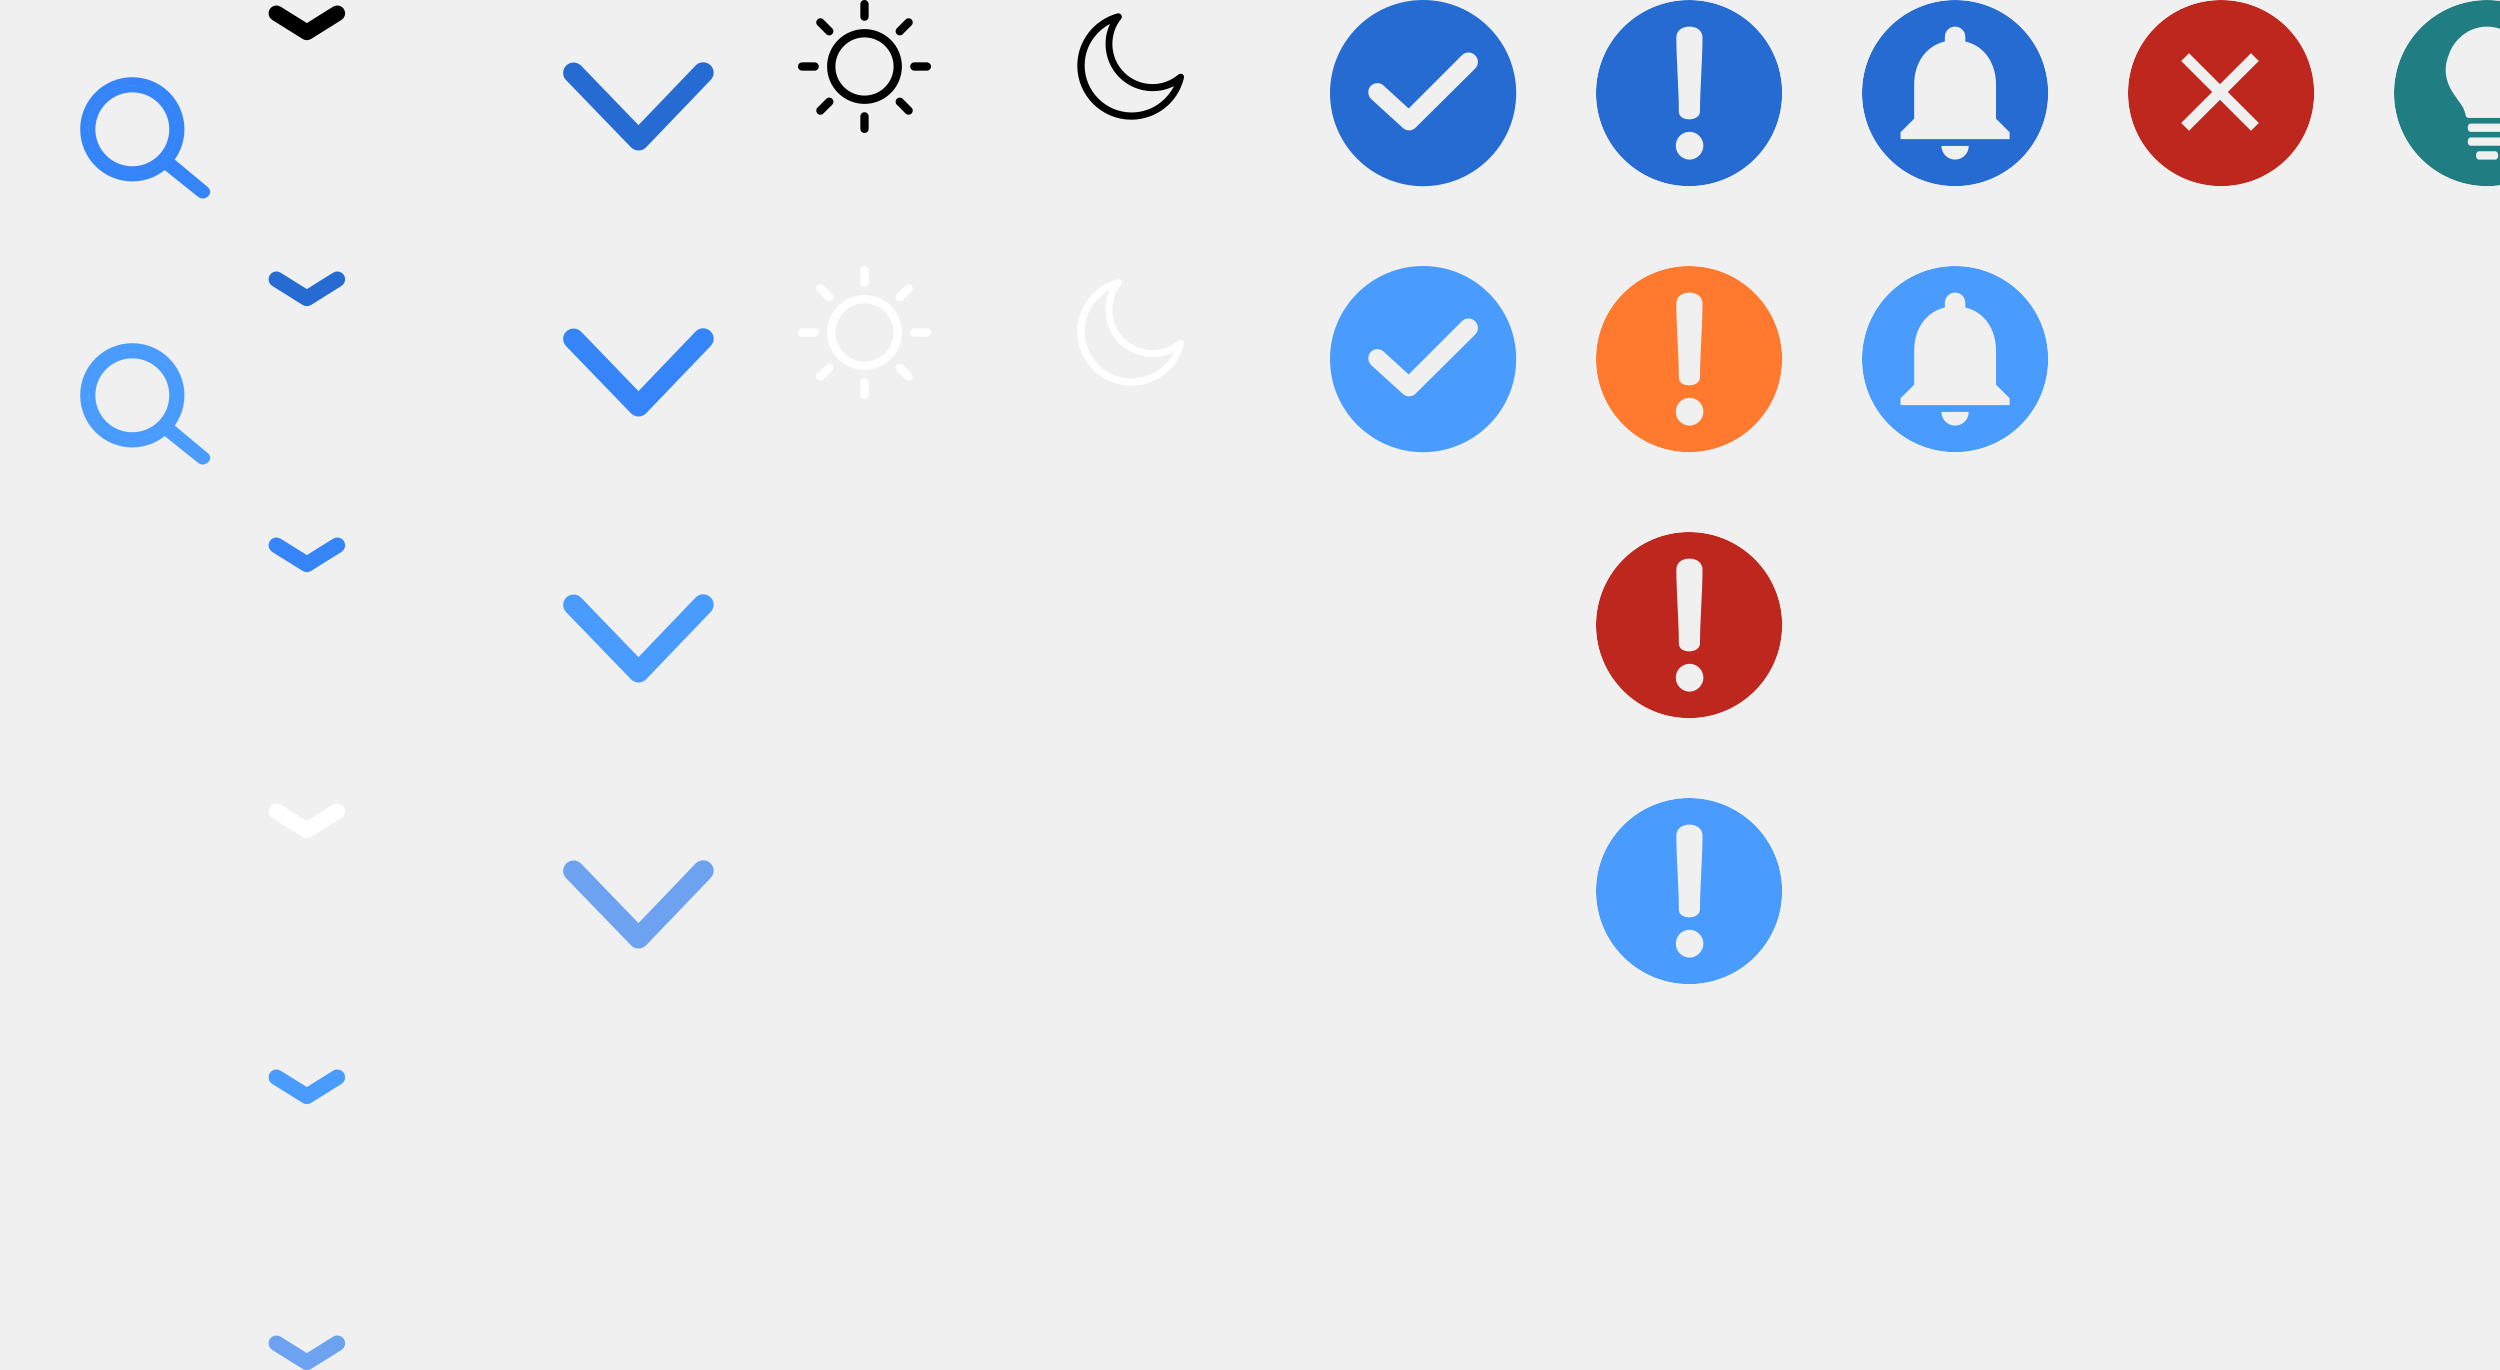
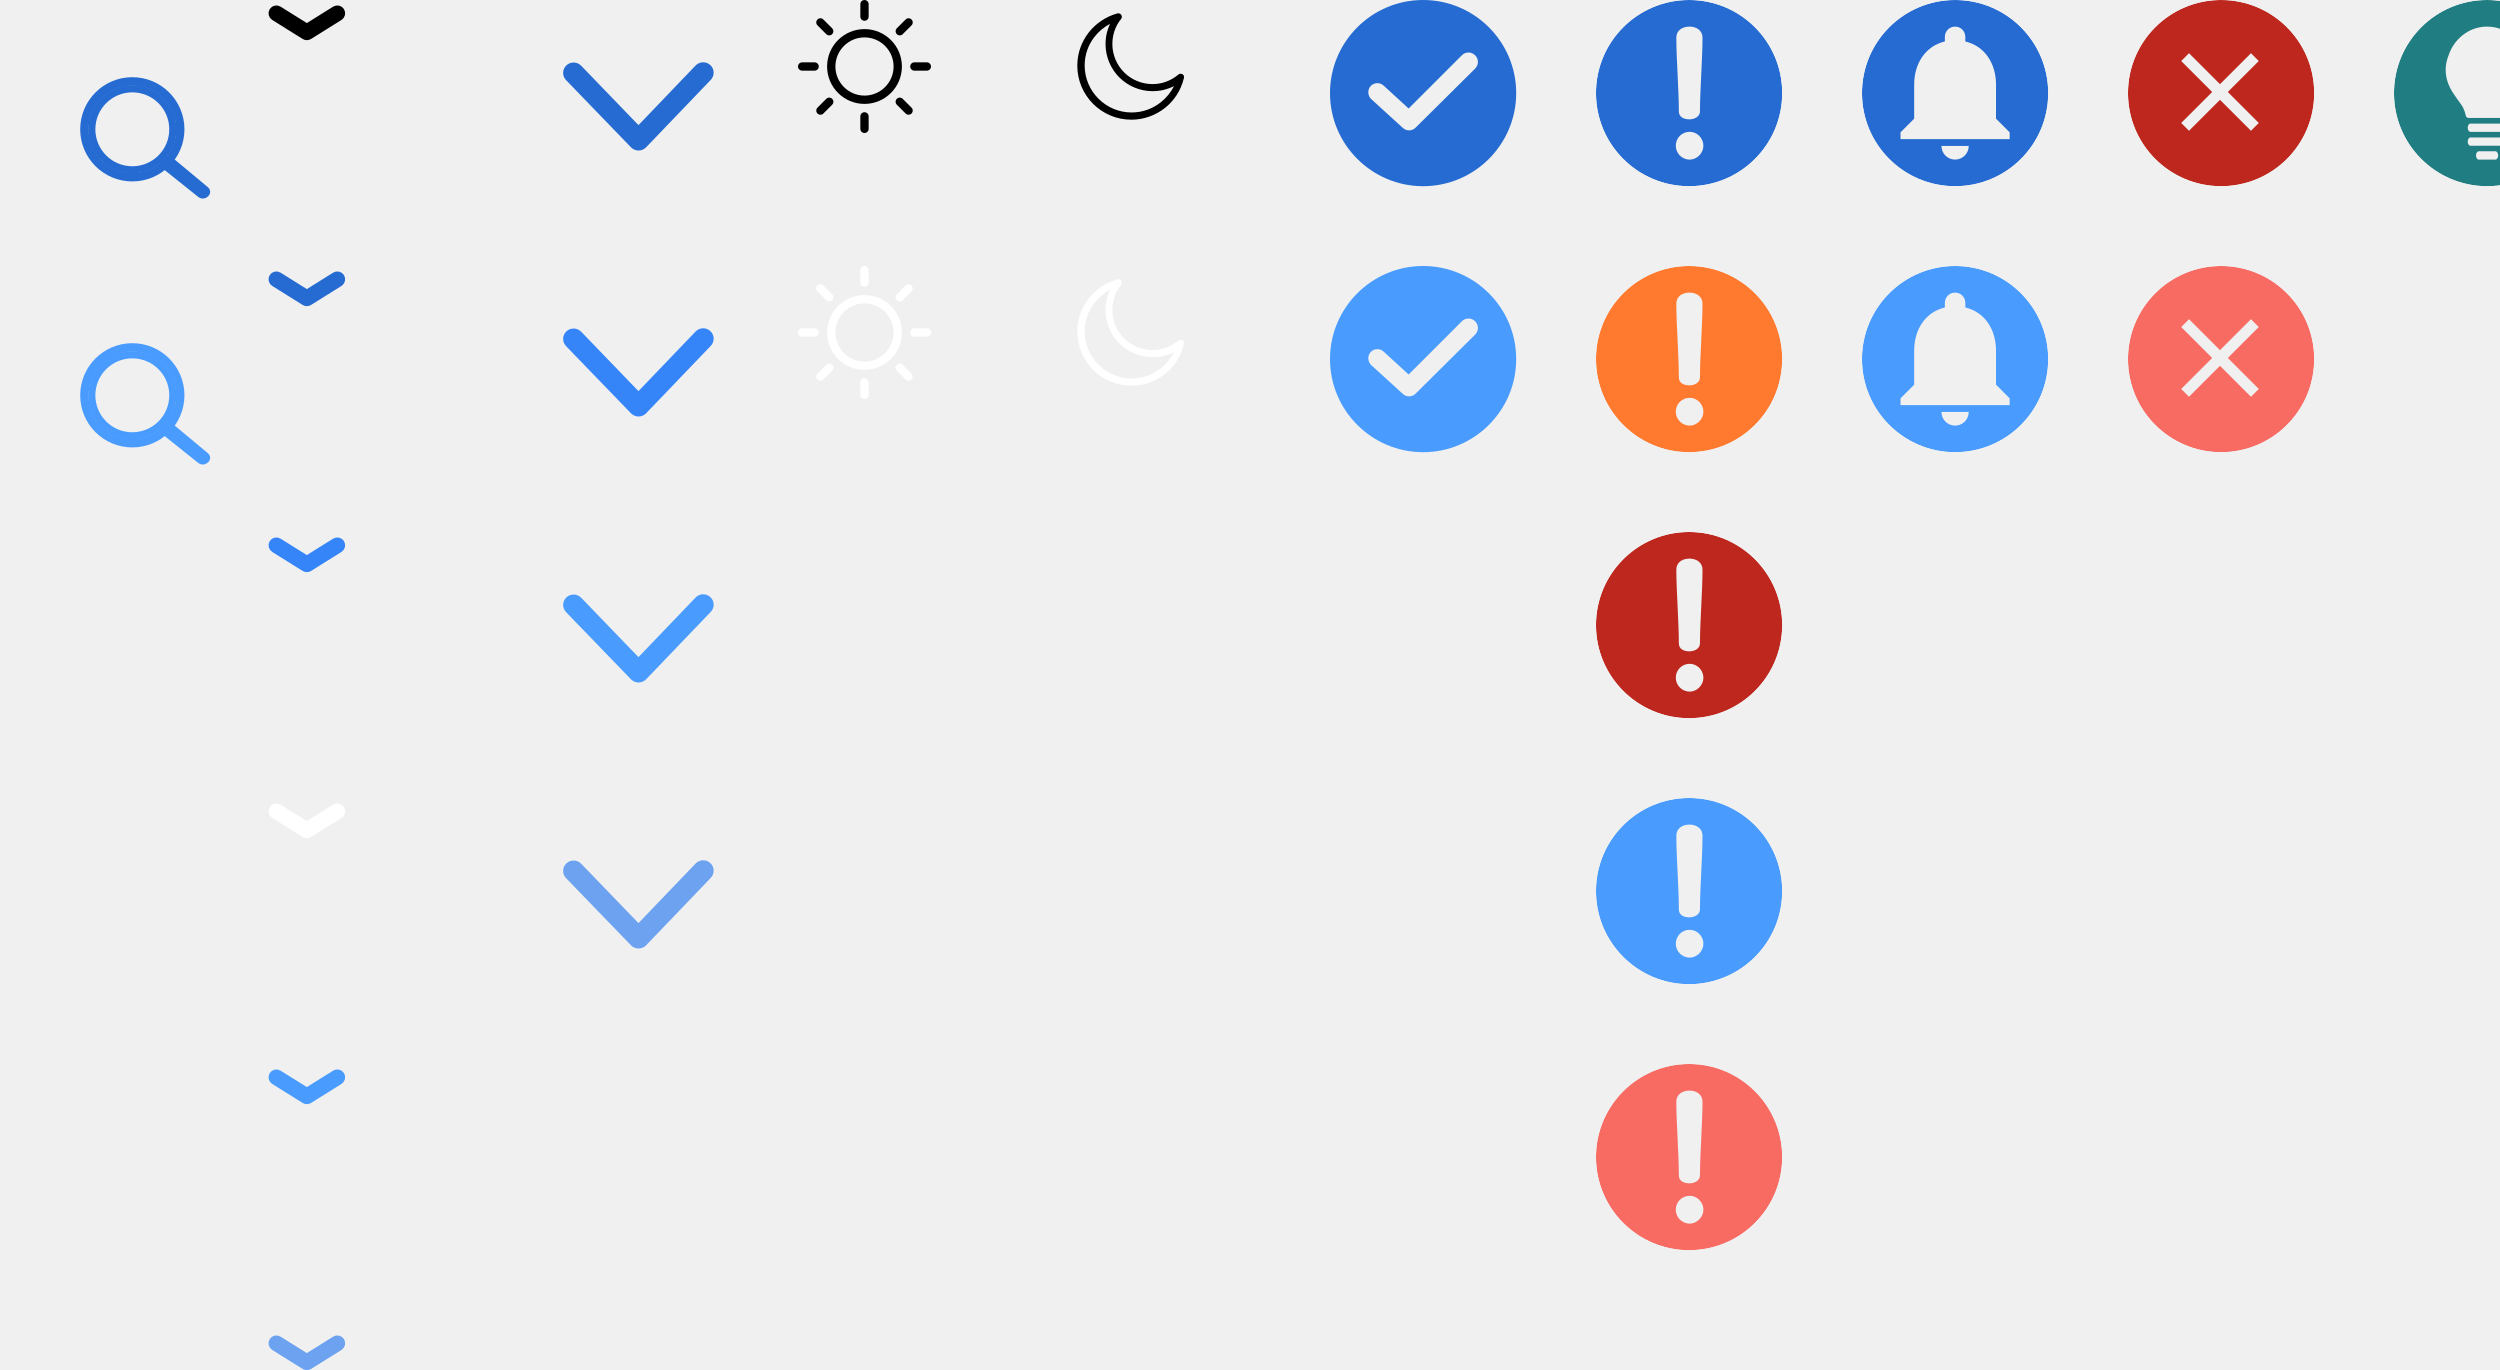
<svg xmlns="http://www.w3.org/2000/svg" xmlns:xlink="http://www.w3.org/1999/xlink" id="icon-sprite" version="1.1" xml:space="preserve">
  <defs>
    <mask id="exclamation-mask">
      <circle cx="14" cy="14" r="14" mask="url(#exclamation)" fill="white" />
      <path d="M14.062 4C12.95 4 12.081 4.597 12.081 5.655C12.081 8.885 12.461 13.525 12.461 16.754C12.461 17.596 13.194 17.948 14.062 17.948C14.714 17.948 15.636 17.596 15.636 16.754C15.636 13.525 16.016 8.885 16.016 5.655C16.016 4.597 15.121 4 14.062 4Z" fill="black" />
      <path d="M14.09 19.821C12.896 19.821 12 20.771 12 21.91C12 23.023 12.896 24 14.09 24C15.202 24 16.152 23.023 16.152 21.91C16.152 20.771 15.202 19.821 14.09 19.821Z" fill="black" />
    </mask>
    <mask id="bell-mask">
      <circle cx="14" cy="14" r="14" fill="white" />
      <path d="M14 24C15.133 24 16.051 23.082 16.051 21.949H11.949C11.949 23.082 12.867 24 14 24Z" fill="black" />
      <path d="M20.154 17.846V12.718C20.154 9.564 18.477 6.933 15.538 6.236V5.538C15.538 4.687 14.851 4 14 4C13.149 4 12.461 4.687 12.461 5.538V6.236C9.523 6.933 7.846 9.564 7.846 12.718V17.846L5.795 19.898V20.923H22.205V19.898L20.154 17.846Z" fill="black" />
    </mask>
    <mask id="x-mask">
      <circle cx="14" cy="14" r="14" fill="white" />
      <path d="M19.667 9.175L18.492 8L13.833 12.658L9.175 8L8 9.175L12.658 13.833L8 18.492L9.175 19.667L13.833 15.008L18.492 19.667L19.667 18.492L15.008 13.833L19.667 9.175Z" fill="black" />
    </mask>
    <mask id="bulb-mask">
      <circle cx="14" cy="14" r="14" fill="white" />
      <path d="M16.497 18.584H11.503C11.273 18.584 11.086 18.863 11.086 19.209C11.086 19.553 11.273 19.834 11.503 19.834H16.497C16.727 19.834 16.914 19.553 16.914 19.209C16.914 18.863 16.727 18.584 16.497 18.584Z" fill="black" />
      <path d="M16.497 20.667H11.503C11.273 20.667 11.086 20.947 11.086 21.292C11.086 21.637 11.273 21.917 11.503 21.917H16.497C16.727 21.917 16.914 21.637 16.914 21.292C16.914 20.947 16.727 20.667 16.497 20.667Z" fill="black" />
      <path d="M15.25 22.75H12.75C12.52 22.75 12.333 23.03 12.333 23.375C12.333 23.72 12.519 24 12.75 24H15.25C15.48 24 15.666 23.72 15.666 23.375C15.666 23.03 15.479 22.75 15.25 22.75Z" fill="black" />
      <path d="M19.757 8.214C19.604 7.808 19.246 6.859 18.382 5.942C17.47 4.975 16.384 4.359 15.155 4.114C14.393 3.962 13.608 3.962 12.845 4.114C11.618 4.359 10.532 4.974 9.619 5.942C8.757 6.854 8.397 7.807 8.244 8.213C8.049 8.73 7.686 9.69 7.789 10.953C7.901 12.343 8.506 13.359 8.705 13.693C8.83 13.899 9.08 14.293 9.582 15.001C9.707 15.179 9.817 15.325 9.911 15.453C10.144 15.769 10.273 15.944 10.405 16.219C10.586 16.595 10.719 16.992 10.801 17.401C10.841 17.594 11.011 17.734 11.209 17.734H16.791C16.992 17.733 17.164 17.59 17.201 17.393C17.275 16.988 17.407 16.595 17.592 16.226C17.737 15.94 17.87 15.756 18.113 15.423C18.201 15.303 18.301 15.165 18.421 14.998C18.766 14.511 19.065 14.091 19.296 13.691C19.516 13.316 20.103 12.316 20.212 10.953C20.311 9.687 19.951 8.729 19.757 8.214Z" fill="black" />
    </mask>
    <g id="search">
      <path fill-rule="evenodd" clip-rule="evenodd" d="M24.72 24.12C25.191 23.727 25.955 23.727 26.426 24.12L31.249 28.139C31.72 28.532 31.72 29.168 31.249 29.561C30.778 29.953 30.215 29.953 29.744 29.561L24.72 25.541C24.249 25.148 24.249 24.512 24.72 24.12Z" />
      <path fill-rule="evenodd" clip-rule="evenodd" d="M19.898 12.878C16.271 12.878 13.33 15.818 13.33 19.445C13.33 23.072 16.271 26.012 19.898 26.012C23.524 26.012 26.465 23.072 26.465 19.445C26.465 15.818 23.524 12.878 19.898 12.878ZM12.059 19.445C12.059 15.116 15.569 11.607 19.898 11.607C24.226 11.607 27.736 15.116 27.736 19.445C27.736 23.774 24.226 27.283 19.898 27.283C15.569 27.283 12.059 23.774 12.059 19.445Z" />
      <path fill-rule="evenodd" clip-rule="evenodd" d="M19.897 13.888C16.828 13.888 14.34 16.376 14.34 19.445C14.34 22.514 16.828 25.002 19.897 25.002C22.966 25.002 25.454 22.514 25.454 19.445C25.454 16.376 22.966 13.888 19.897 13.888ZM13.265 19.445C13.265 15.782 16.234 12.812 19.897 12.812C23.56 12.812 26.529 15.782 26.529 19.445C26.529 23.108 23.56 26.077 19.897 26.077C16.234 26.077 13.265 23.108 13.265 19.445Z" />
    </g>
    <g id="menu-chevron">
      <path fill-rule="evenodd" clip-rule="evenodd" d="M6.371 5.226C6.232 5.313 6.055 5.313 5.915 5.226L1.332 2.362C1.131 2.236 1.07 1.971 1.195 1.77C1.321 1.568 1.586 1.507 1.788 1.633L6.143 4.355L10.499 1.633C10.7 1.507 10.965 1.568 11.091 1.77C11.217 1.971 11.155 2.236 10.954 2.362L6.371 5.226Z" stroke-width="1.5" stroke-linecap="round" stroke-linejoin="round" />
    </g>
    <g id="chevron">
      <path fill-rule="evenodd" clip-rule="evenodd" d="M26.829 9.797C27.459 10.393 27.483 11.383 26.883 12.009L17.161 22.149C16.866 22.457 16.458 22.632 16.03 22.634C15.601 22.636 15.191 22.465 14.893 22.16L5.129 12.056C4.522 11.437 4.537 10.447 5.16 9.844C5.784 9.242 6.78 9.256 7.386 9.875L16.01 18.814L24.602 9.851C25.202 9.225 26.199 9.202 26.829 9.797Z" />
    </g>
    <g id="exclamation-circle">
      <circle cx="14" cy="14" r="14" mask="url(#exclamation-mask)" />
    </g>
    <g id="sun">
      <path id="Vector" d="M10 15.625C6.898 15.625 4.375 13.102 4.375 10C4.375 6.898 6.898 4.375 10 4.375C13.102 4.375 15.625 6.898 15.625 10C15.625 13.102 13.102 15.625 10 15.625ZM10 5.625C7.588 5.625 5.625 7.588 5.625 10C5.625 12.412 7.588 14.375 10 14.375C12.412 14.375 14.375 12.412 14.375 10C14.375 7.588 12.412 5.625 10 5.625Z" />
      <path id="Vector_2" d="M10 3.125C9.655 3.125 9.375 2.845 9.375 2.5V0.625C9.375 0.28 9.655 0 10 0C10.345 0 10.625 0.28 10.625 0.625V2.5C10.625 2.845 10.345 3.125 10 3.125Z" />
      <path id="Vector_3" d="M10 20C9.655 20 9.375 19.72 9.375 19.375V17.5C9.375 17.155 9.655 16.875 10 16.875C10.345 16.875 10.625 17.155 10.625 17.5V19.375C10.625 19.72 10.345 20 10 20Z" />
      <path id="Vector_4" d="M19.375 10.625H17.5C17.155 10.625 16.875 10.345 16.875 10C16.875 9.655 17.155 9.375 17.5 9.375H19.375C19.72 9.375 20 9.655 20 10C20 10.345 19.72 10.625 19.375 10.625Z" />
      <path id="Vector_5" d="M2.5 10.625H0.625C0.28 10.625 0 10.345 0 10C0 9.655 0.28 9.375 0.625 9.375H2.5C2.845 9.375 3.125 9.655 3.125 10C3.125 10.345 2.845 10.625 2.5 10.625Z" />
      <path id="Vector_6" d="M15.303 5.322C14.752 5.322 14.467 4.65 14.861 4.255L16.187 2.929C16.431 2.685 16.827 2.685 17.071 2.929C17.315 3.173 17.315 3.569 17.071 3.813L15.745 5.139C15.623 5.261 15.463 5.322 15.303 5.322Z" />
      <path id="Vector_7" d="M3.371 17.254C2.819 17.254 2.534 16.582 2.929 16.187L4.255 14.861C4.499 14.617 4.895 14.617 5.139 14.861C5.383 15.105 5.383 15.501 5.139 15.745L3.813 17.071C3.691 17.193 3.531 17.254 3.371 17.254Z" />
      <path id="Vector_8" d="M16.629 17.254C16.469 17.254 16.309 17.193 16.187 17.071L14.861 15.745C14.617 15.501 14.617 15.105 14.861 14.861C15.105 14.617 15.501 14.617 15.745 14.861L17.071 16.187C17.466 16.582 17.181 17.254 16.629 17.254Z" />
      <path id="Vector_9" d="M4.696 5.322C4.536 5.322 4.377 5.261 4.255 5.139L2.929 3.813C2.685 3.569 2.685 3.173 2.929 2.929C3.173 2.685 3.568 2.685 3.813 2.929L5.138 4.255C5.533 4.65 5.248 5.322 4.696 5.322Z" />
    </g>
    <g id="moon">
      <path id="Vector" d="M17.677 11.106C17.512 11.065 17.348 11.106 17.205 11.208C16.671 11.66 16.055 12.029 15.378 12.275C14.742 12.521 14.045 12.645 13.306 12.645C11.644 12.645 10.126 11.967 9.038 10.88C7.95 9.792 7.273 8.274 7.273 6.612C7.273 5.914 7.396 5.237 7.602 4.622C7.827 3.965 8.156 3.37 8.587 2.857C8.771 2.631 8.73 2.303 8.505 2.118C8.361 2.016 8.197 1.975 8.033 2.016C6.288 2.488 4.77 3.534 3.683 4.929C2.636 6.304 2 8.007 2 9.874C2 12.111 2.903 14.142 4.38 15.62C5.858 17.097 7.889 18 10.126 18C12.013 18 13.757 17.343 15.153 16.256C16.569 15.148 17.594 13.568 18.025 11.762C18.128 11.454 17.964 11.167 17.677 11.106ZM14.537 15.394C13.347 16.338 11.829 16.913 10.166 16.913C8.217 16.913 6.453 16.112 5.18 14.84C3.908 13.568 3.108 11.803 3.108 9.854C3.108 8.233 3.642 6.756 4.565 5.566C5.201 4.745 6.001 4.068 6.925 3.596C6.822 3.821 6.719 4.047 6.637 4.293C6.371 5.032 6.247 5.812 6.247 6.632C6.247 8.582 7.048 10.367 8.32 11.639C9.592 12.911 11.377 13.711 13.326 13.711C14.188 13.711 15.009 13.568 15.768 13.281C16.035 13.178 16.302 13.075 16.548 12.952C16.055 13.896 15.378 14.738 14.537 15.394Z" />
    </g>
    <g id="circle-check">
      <path d="M14 0C6.281 0 0 6.281 0 14C0 21.719 6.281 28 14 28C21.719 28 28 21.719 28 14C28 6.281 21.719 0 14 0ZM21.825 10.316L12.877 19.193C12.351 19.719 11.509 19.754 10.947 19.228L6.211 14.912C5.649 14.386 5.614 13.509 6.105 12.947C6.632 12.386 7.509 12.351 8.07 12.877L11.825 16.316L19.825 8.316C20.386 7.754 21.263 7.754 21.825 8.316C22.386 8.877 22.386 9.754 21.825 10.316Z" />
    </g>
  </defs>
  <view id="search-lt" viewBox="8 7 28 28" />
  <view id="search-dt" viewBox="8 47 28 28" />
  <view id="menu-chevron-default-lt" viewBox="40 0 12 7" />
  <view id="menu-chevron-blue-lt" viewBox="40 40 12 7" />
  <view id="menu-chevron-blue-light-lt" viewBox="40 80 12 7" />
  <view id="menu-chevron-default-dt" viewBox="40 120 12 7" />
  <view id="menu-chevron-blue-dt" viewBox="40 160 12 7" />
  <view id="menu-chevron-blue-light-dt" viewBox="40 200 12 7" />
  <view id="chevron-blue-lt" viewBox="80 0 32 32" />
  <view id="chevron-blue-light-lt" viewBox="80 40 32 32" />
  <view id="chevron-blue-dt" viewBox="80 80 32 32" />
  <view id="chevron-blue-light-dt" viewBox="80 120 32 32" />
  <view id="sun-lt" viewBox="120 0 20 20" />
  <view id="sun-dt" viewBox="120 40 20 20" />
  <view id="moon-lt" viewBox="160 0 20 20" />
  <view id="moon-dt" viewBox="160 40 20 20" />
  <view id="circle-check-lt" viewBox="200 0 28 28" />
  <view id="circle-check-dt" viewBox="200 40 28 28" />
  <view id="circle-exclamation-blue-lt" viewBox="240 0 28 28" />
  <view id="circle-exclamation-orange" viewBox="240 40 28 28" />
-   <view id="circle-exclamation-red" viewBox="240 80 28 28" />
+   <view id="circle-exclamation-red-lt" viewBox="240 80 28 28" />
  <view id="circle-exclamation-blue-dt" viewBox="240 120 28 28" />
+   <view id="circle-exclamation-red-dt" viewBox="240 160 28 28" />
  <view id="circle-bell-lt" viewBox="280 0 28 28" />
  <view id="circle-bell-dt" viewBox="280 40 28 28" />
-   <view id="circle-x" viewBox="320 0 28 28" />
+   <view id="circle-x-lt" viewBox="320 0 28 28" />
+   <view id="circle-x-dt" viewBox="320 40 28 28" />
  <view id="circle-bulb" viewBox="360 0 28 28" />
  <g>
-     <use xlink:href="#search" fill="#3585f9" />
+     <use xlink:href="#search" fill="#256bd1" />
  </g>
  <g transform="translate(0, 40)">
    <use xlink:href="#search" fill="#499cfe" />
  </g>
  <g transform="translate(40, 0)">
    <use xlink:href="#menu-chevron" stroke="black" />
  </g>
  <g transform="translate(40, 40)">
    <use xlink:href="#menu-chevron" stroke="#256bd1" />
  </g>
  <g transform="translate(40, 80)">
    <use xlink:href="#menu-chevron" stroke="#3585f9" />
  </g>
  <g transform="translate(40, 120)">
    <use xlink:href="#menu-chevron" stroke="#ffffff" />
  </g>
  <g transform="translate(40, 160)">
    <use xlink:href="#menu-chevron" stroke="#499cfe" />
  </g>
  <g transform="translate(40, 200)">
    <use xlink:href="#menu-chevron" stroke="#6ca2f0" />
  </g>
  <g transform="translate(80, 0)">
    <use xlink:href="#chevron" fill="#256bd1" />
  </g>
  <g transform="translate(80, 40)">
    <use xlink:href="#chevron" fill="#3585f9" />
  </g>
  <g transform="translate(80, 80)">
    <use xlink:href="#chevron" fill="#499cfe" />
  </g>
  <g transform="translate(80, 120)">
    <use xlink:href="#chevron" fill="#6ca2f0" />
  </g>
  <g transform="translate(120, 0)">
    <use xlink:href="#sun" fill="black" />
  </g>
  <g transform="translate(120, 40)">
    <use xlink:href="#sun" fill="white" />
  </g>
  <g transform="translate(160, 0)">
    <use xlink:href="#moon" fill="black" />
  </g>
  <g transform="translate(160, 40)">
    <use xlink:href="#moon" fill="white" />
  </g>
  <g transform="translate(200, 0)">
    <use xlink:href="#circle-check" fill="#256BD1" />
  </g>
  <g transform="translate(200, 40)">
    <use xlink:href="#circle-check" fill="#499cfe" />
  </g>
  <g transform="translate(240, 0)">
    <use xlink:href="#exclamation-circle" fill="#256BD1" />
  </g>
  <g transform="translate(240, 40)">
    <use xlink:href="#exclamation-circle" fill="#ff7a2f" />
  </g>
  <g transform="translate(240, 80)">
    <use xlink:href="#exclamation-circle" fill="#bd271e" />
  </g>
  <g transform="translate(240, 120)">
    <use xlink:href="#exclamation-circle" fill="#499cfe" />
  </g>
+   <g transform="translate(240, 160)">
+     <use xlink:href="#exclamation-circle" fill="#f86b63" />
+   </g>
  <g transform="translate(280, 0)">
    <circle cx="14" cy="14" r="14" fill="#256BD1" mask="url(#bell-mask)" />
  </g>
  <g transform="translate(280, 40)">
    <circle cx="14" cy="14" r="14" fill="#499cfe" mask="url(#bell-mask)" />
  </g>
  <g transform="translate(320, 0)">
    <circle cx="14" cy="14" r="14" fill="#BD271E" mask="url(#x-mask)" />
  </g>
+   <g transform="translate(320, 40)">
+     <circle cx="14" cy="14" r="14" fill="#f86b63" mask="url(#x-mask)" />
+   </g>
  <g transform="translate(360, 0)">
    <circle cx="14" cy="14" r="14" fill="#207D82" mask="url(#bulb-mask)" />
  </g>
</svg>
